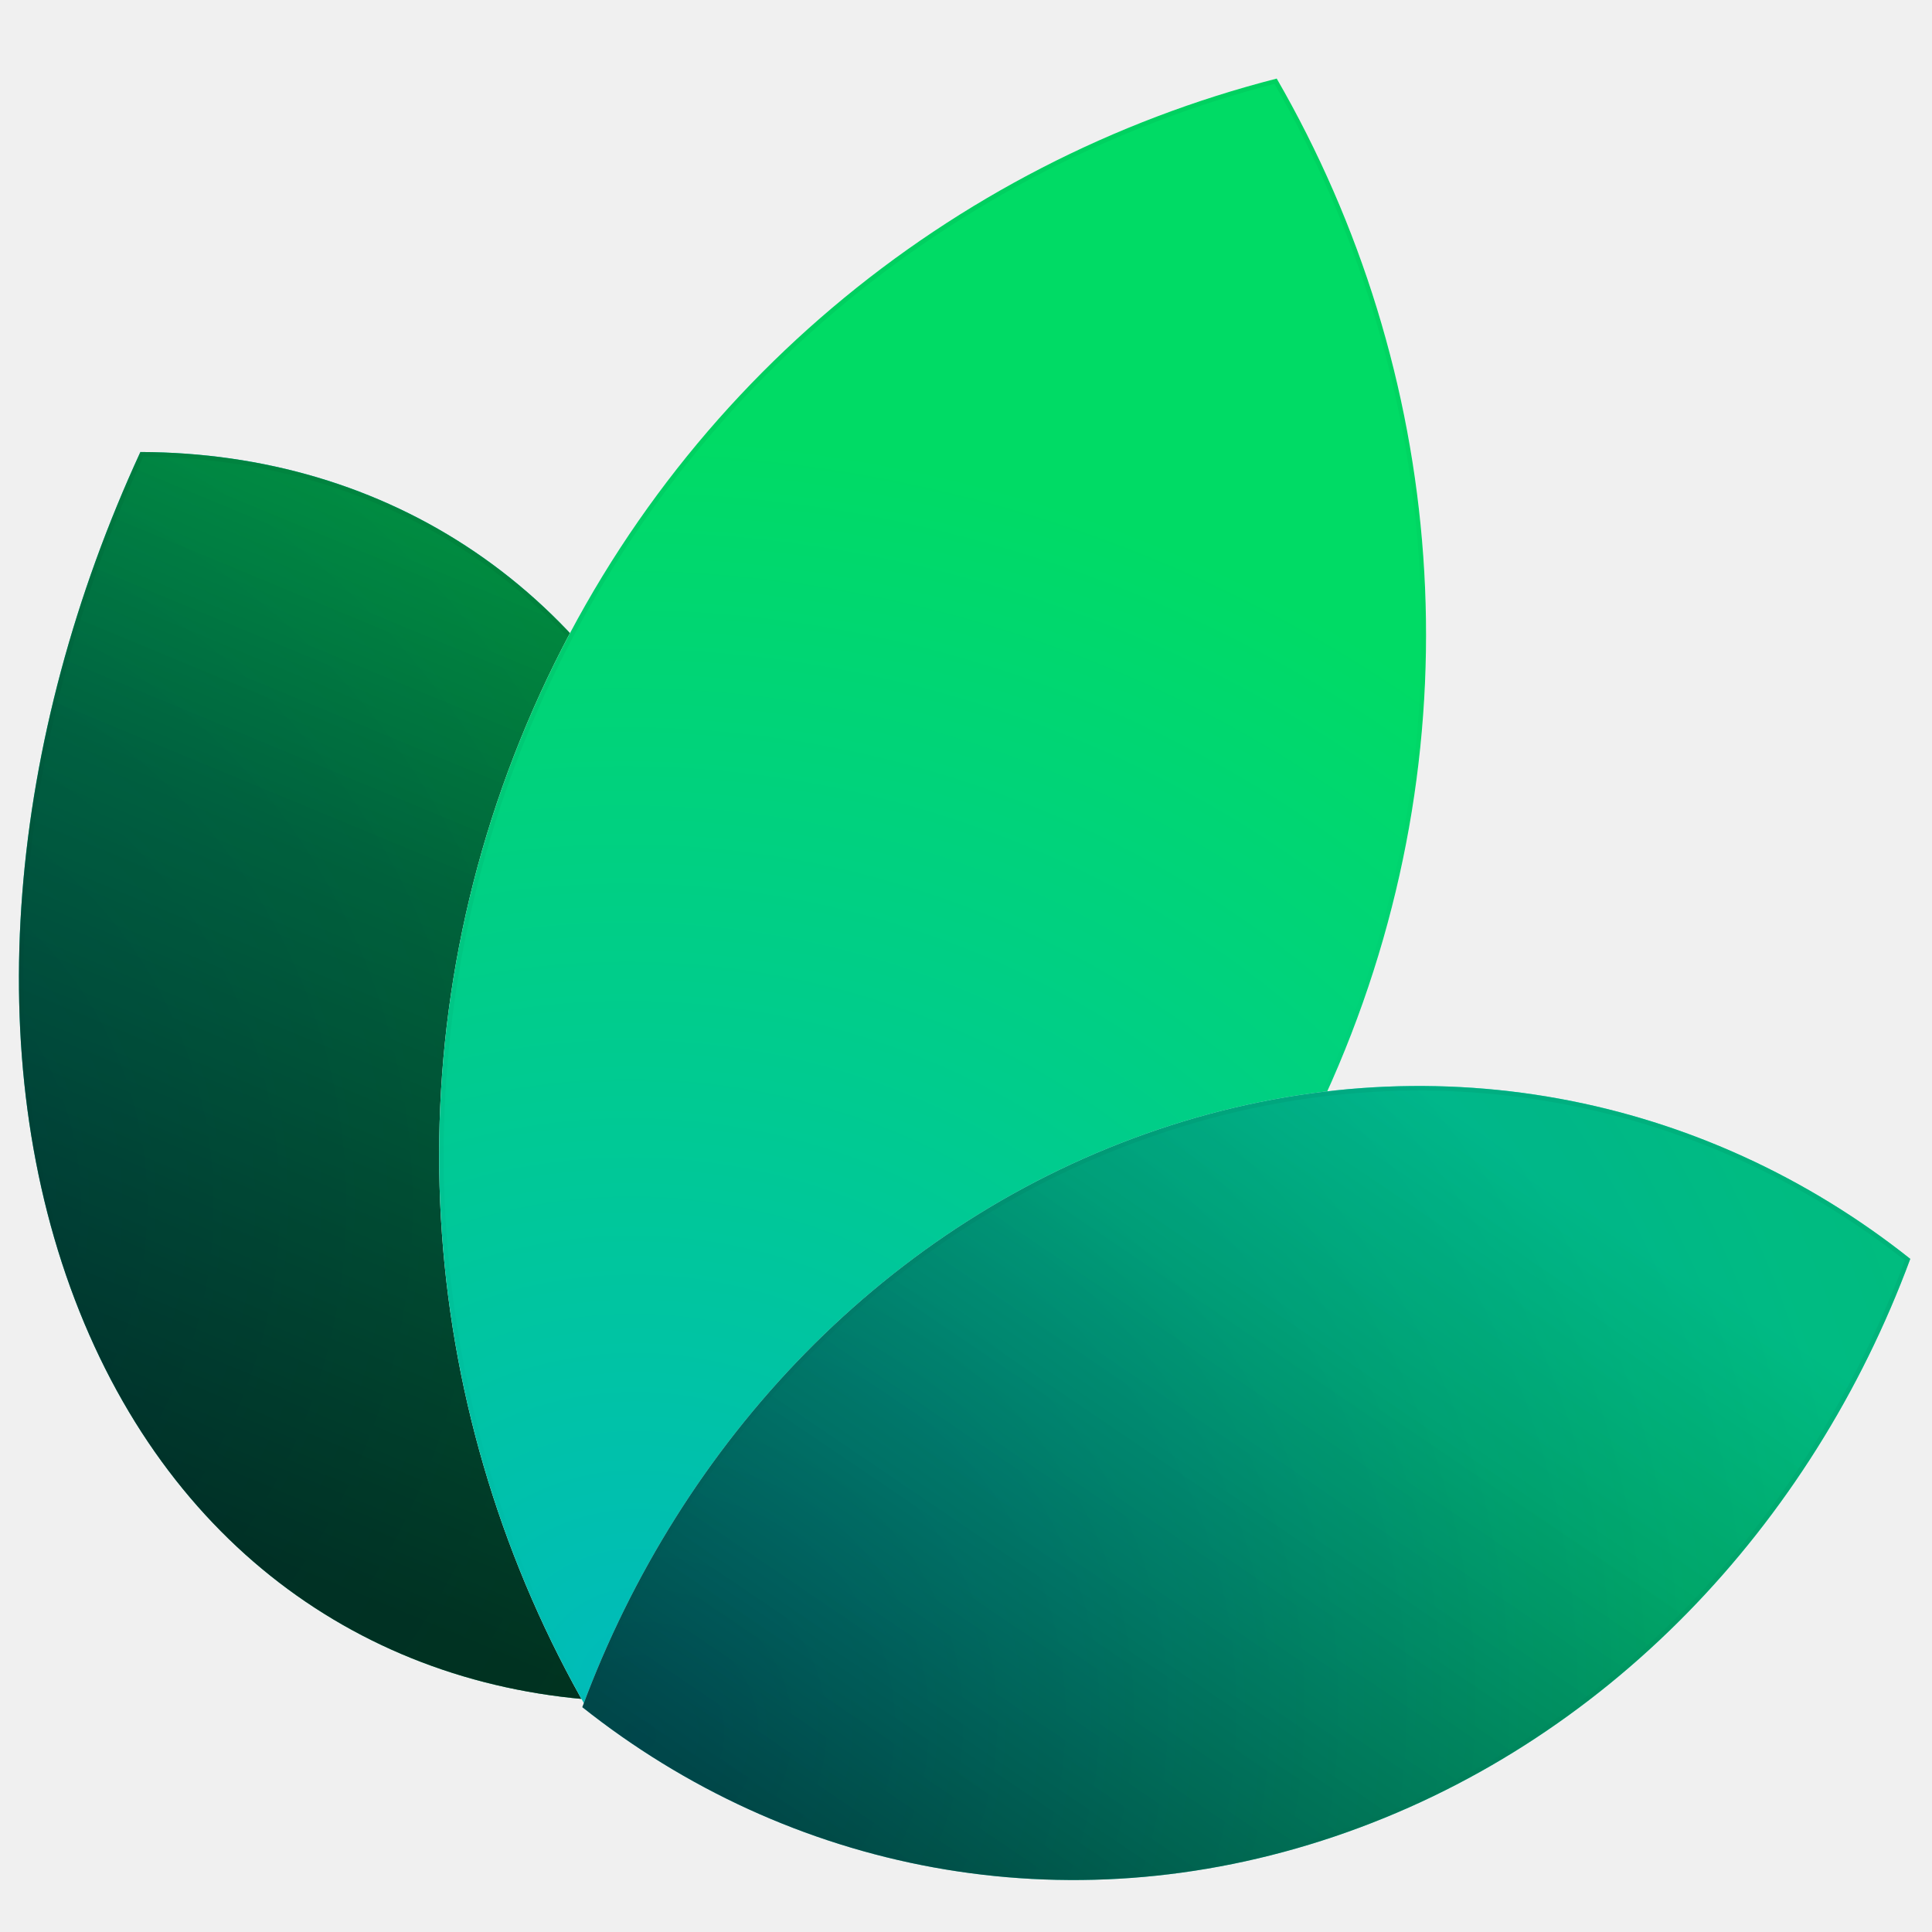
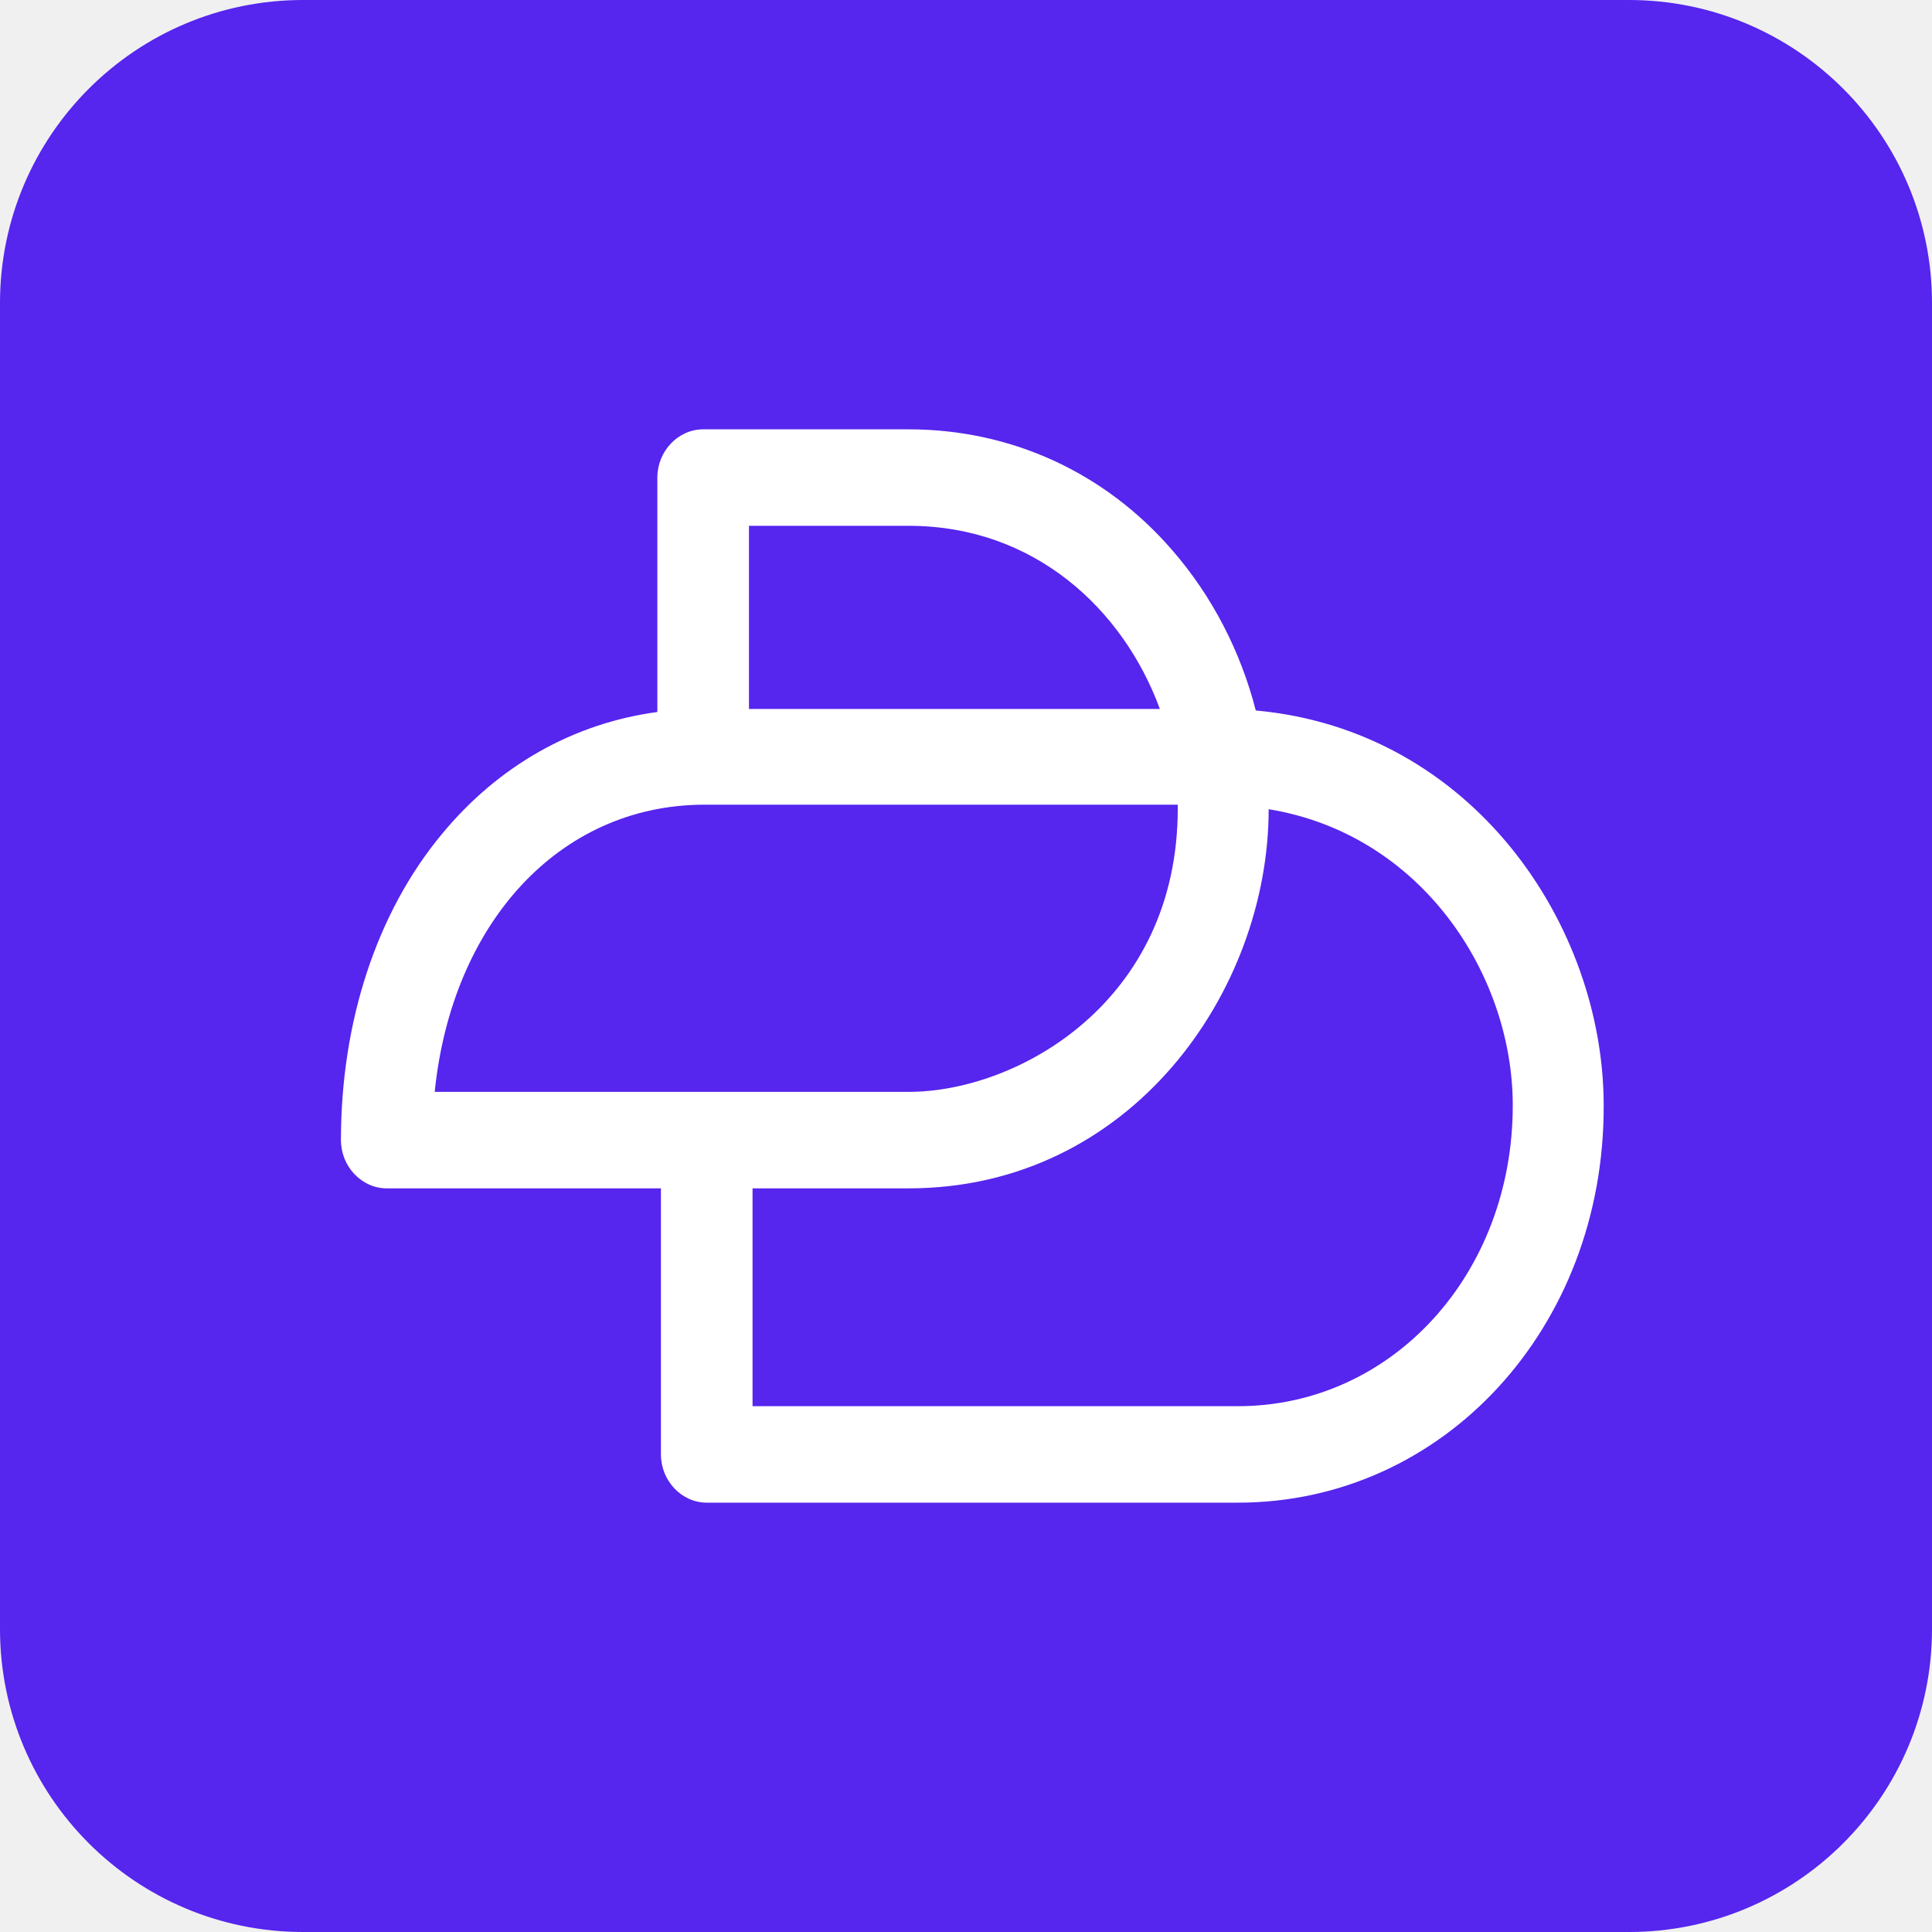
- <svg xmlns="http://www.w3.org/2000/svg" width="24" height="24" viewBox="0 0 24 24" fill="none">
-   <path d="M7.953 21.139C4.896 21.13 2.255 19.458 0.987 16.29C-0.28 13.121 0.109 9.163 1.744 5.615C4.801 5.624 7.442 7.296 8.71 10.465C9.977 13.633 9.588 17.591 7.953 21.139Z" fill="white" />
-   <path d="M7.953 21.139C4.896 21.13 2.255 19.458 0.987 16.29C-0.28 13.121 0.109 9.163 1.744 5.615C4.801 5.624 7.442 7.296 8.71 10.465C9.977 13.633 9.588 17.591 7.953 21.139Z" fill="url(#paint0_radial_101_2703)" />
-   <path d="M7.953 21.139C4.896 21.13 2.255 19.458 0.987 16.29C-0.28 13.121 0.109 9.163 1.744 5.615C4.801 5.624 7.442 7.296 8.71 10.465C9.977 13.633 9.588 17.591 7.953 21.139Z" fill="black" fill-opacity="0.5" style="mix-blend-mode:hard-light" />
-   <path d="M7.953 21.139C4.896 21.13 2.255 19.458 0.987 16.29C-0.28 13.121 0.109 9.163 1.744 5.615C4.801 5.624 7.442 7.296 8.71 10.465C9.977 13.633 9.588 17.591 7.953 21.139Z" fill="url(#paint1_linear_101_2703)" fill-opacity="0.5" style="mix-blend-mode:hard-light" />
-   <path d="M8.684 10.476C9.945 13.63 9.561 17.572 7.935 21.111C4.897 21.096 2.274 19.431 1.013 16.279C-0.248 13.124 0.136 9.182 1.762 5.643C4.8 5.659 7.423 7.324 8.684 10.476Z" stroke="url(#paint2_linear_101_2703)" stroke-opacity="0.05" stroke-width="0.056" />
-   <path d="M7.31 21.257C11.354 20.221 14.884 17.375 16.628 13.236C18.373 9.097 17.945 4.587 15.86 0.976C11.816 2.012 8.287 4.858 6.542 8.998C4.797 13.137 5.225 17.646 7.31 21.257Z" fill="white" />
-   <path d="M7.31 21.257C11.354 20.221 14.884 17.375 16.628 13.236C18.373 9.097 17.945 4.587 15.86 0.976C11.816 2.012 8.287 4.858 6.542 8.998C4.797 13.137 5.225 17.646 7.31 21.257Z" fill="url(#paint3_radial_101_2703)" />
-   <path d="M16.603 13.225C14.864 17.349 11.351 20.187 7.324 21.225C5.253 17.624 4.829 13.132 6.568 9.009C8.306 4.885 11.819 2.047 15.846 1.009C17.918 4.61 18.341 9.101 16.603 13.225Z" stroke="url(#paint4_linear_101_2703)" stroke-opacity="0.05" stroke-width="0.056" />
-   <path d="M7.234 21.207C9.789 23.237 13.21 23.951 16.577 22.814C19.944 21.677 22.506 18.945 23.73 15.638C21.175 13.608 17.754 12.894 14.387 14.031C11.02 15.168 8.458 17.901 7.234 21.207Z" fill="white" />
-   <path d="M7.234 21.207C9.789 23.237 13.21 23.951 16.577 22.814C19.944 21.677 22.506 18.945 23.73 15.638C21.175 13.608 17.754 12.894 14.387 14.031C11.02 15.168 8.458 17.901 7.234 21.207Z" fill="url(#paint5_radial_101_2703)" />
-   <path d="M7.234 21.207C9.789 23.237 13.21 23.951 16.577 22.814C19.944 21.677 22.506 18.945 23.73 15.638C21.175 13.608 17.754 12.894 14.387 14.031C11.02 15.168 8.458 17.901 7.234 21.207Z" fill="black" fill-opacity="0.2" style="mix-blend-mode:hard-light" />
-   <path d="M7.234 21.207C9.789 23.237 13.21 23.951 16.577 22.814C19.944 21.677 22.506 18.945 23.73 15.638C21.175 13.608 17.754 12.894 14.387 14.031C11.02 15.168 8.458 17.901 7.234 21.207Z" fill="url(#paint6_linear_101_2703)" fill-opacity="0.5" style="mix-blend-mode:hard-light" />
-   <path d="M16.568 22.787C13.218 23.918 9.814 23.212 7.267 21.198C8.492 17.907 11.044 15.189 14.396 14.058C17.747 12.927 21.15 13.633 23.697 15.648C22.472 18.938 19.92 21.656 16.568 22.787Z" stroke="url(#paint7_linear_101_2703)" stroke-opacity="0.05" stroke-width="0.056" />
-   <defs>
-     <radialGradient id="paint0_radial_101_2703" cx="0" cy="0" r="1" gradientUnits="userSpaceOnUse" gradientTransform="translate(-3.00503 15.023) rotate(-10.029) scale(17.9572 17.784)">
-       <stop stop-color="#00B0BB" />
-       <stop offset="1" stop-color="#00DB65" />
-     </radialGradient>
-     <linearGradient id="paint1_linear_101_2703" x1="7.39" y1="4.813" x2="1.63" y2="18.689" gradientUnits="userSpaceOnUse">
-       <stop stop-color="#18E299" />
-       <stop offset="1" />
-     </linearGradient>
-     <linearGradient id="paint2_linear_101_2703" x1="7.948" y1="8.016" x2="1.761" y2="18.746" gradientUnits="userSpaceOnUse">
-       <stop />
-       <stop offset="1" stop-opacity="0" />
-     </linearGradient>
-     <radialGradient id="paint3_radial_101_2703" cx="0" cy="0" r="1" gradientUnits="userSpaceOnUse" gradientTransform="translate(8.11404 20.8822) rotate(-75.7542) scale(21.6246 23.7772)">
-       <stop stop-color="#00BBBB" />
-       <stop offset="0.713" stop-color="#00DB65" />
-     </radialGradient>
-     <linearGradient id="paint4_linear_101_2703" x1="7.602" y1="5.871" x2="15.556" y2="16.372" gradientUnits="userSpaceOnUse">
-       <stop />
-       <stop offset="1" stop-opacity="0" />
-     </linearGradient>
-     <radialGradient id="paint5_radial_101_2703" cx="0" cy="0" r="1" gradientUnits="userSpaceOnUse" gradientTransform="translate(7.84537 21.5181) rotate(-20.3525) scale(18.5603 17.32)">
-       <stop stop-color="#00B0BB" />
-       <stop offset="1" stop-color="#00DB65" />
-     </radialGradient>
-     <linearGradient id="paint6_linear_101_2703" x1="16.808" y1="13.007" x2="10.041" y2="22.994" gradientUnits="userSpaceOnUse">
-       <stop stop-color="#00B1BC" />
-       <stop offset="1" />
-     </linearGradient>
-     <linearGradient id="paint7_linear_101_2703" x1="16.808" y1="13.007" x2="14.169" y2="23.841" gradientUnits="userSpaceOnUse">
-       <stop />
-       <stop offset="1" stop-opacity="0" />
-     </linearGradient>
-   </defs>
+ <svg xmlns="http://www.w3.org/2000/svg" width="153" height="153" viewBox="0 0 153 153" fill="none">
+   <rect width="153" height="153" rx="24" fill="#5625EE" />
+   <path d="M98.032 119H55.968C53.984 119 52.34 117.269 52.34 115.18V94.109H30.628C28.644 94.109 27 92.378 27 90.289C27 80.917 29.834 72.262 34.993 66.054C39.472 60.622 45.424 57.279 52.057 56.384V37.82C52.057 35.731 53.701 34 55.685 34H71.955C80.061 34 87.487 37.402 92.816 43.551C95.991 47.192 98.258 51.609 99.449 56.265C116.569 57.817 127 73.217 127 87.543C127.057 105.152 114.301 119 98.032 119ZM59.596 111.36H98.032C110.22 111.36 119.8 100.914 119.8 87.543C119.8 77.157 112.544 66.054 100.469 64.084C100.469 78.529 89.528 94.109 71.955 94.109H59.596V111.36ZM34.426 86.468H71.955C80.571 86.468 93.27 79.365 93.27 64.025C93.27 63.905 93.27 63.846 93.27 63.726H55.685C44.29 63.786 35.787 73.098 34.426 86.468ZM59.313 56.145H91.853C88.961 48.266 81.932 41.64 71.955 41.64H59.313V56.145Z" fill="white" />
</svg>
